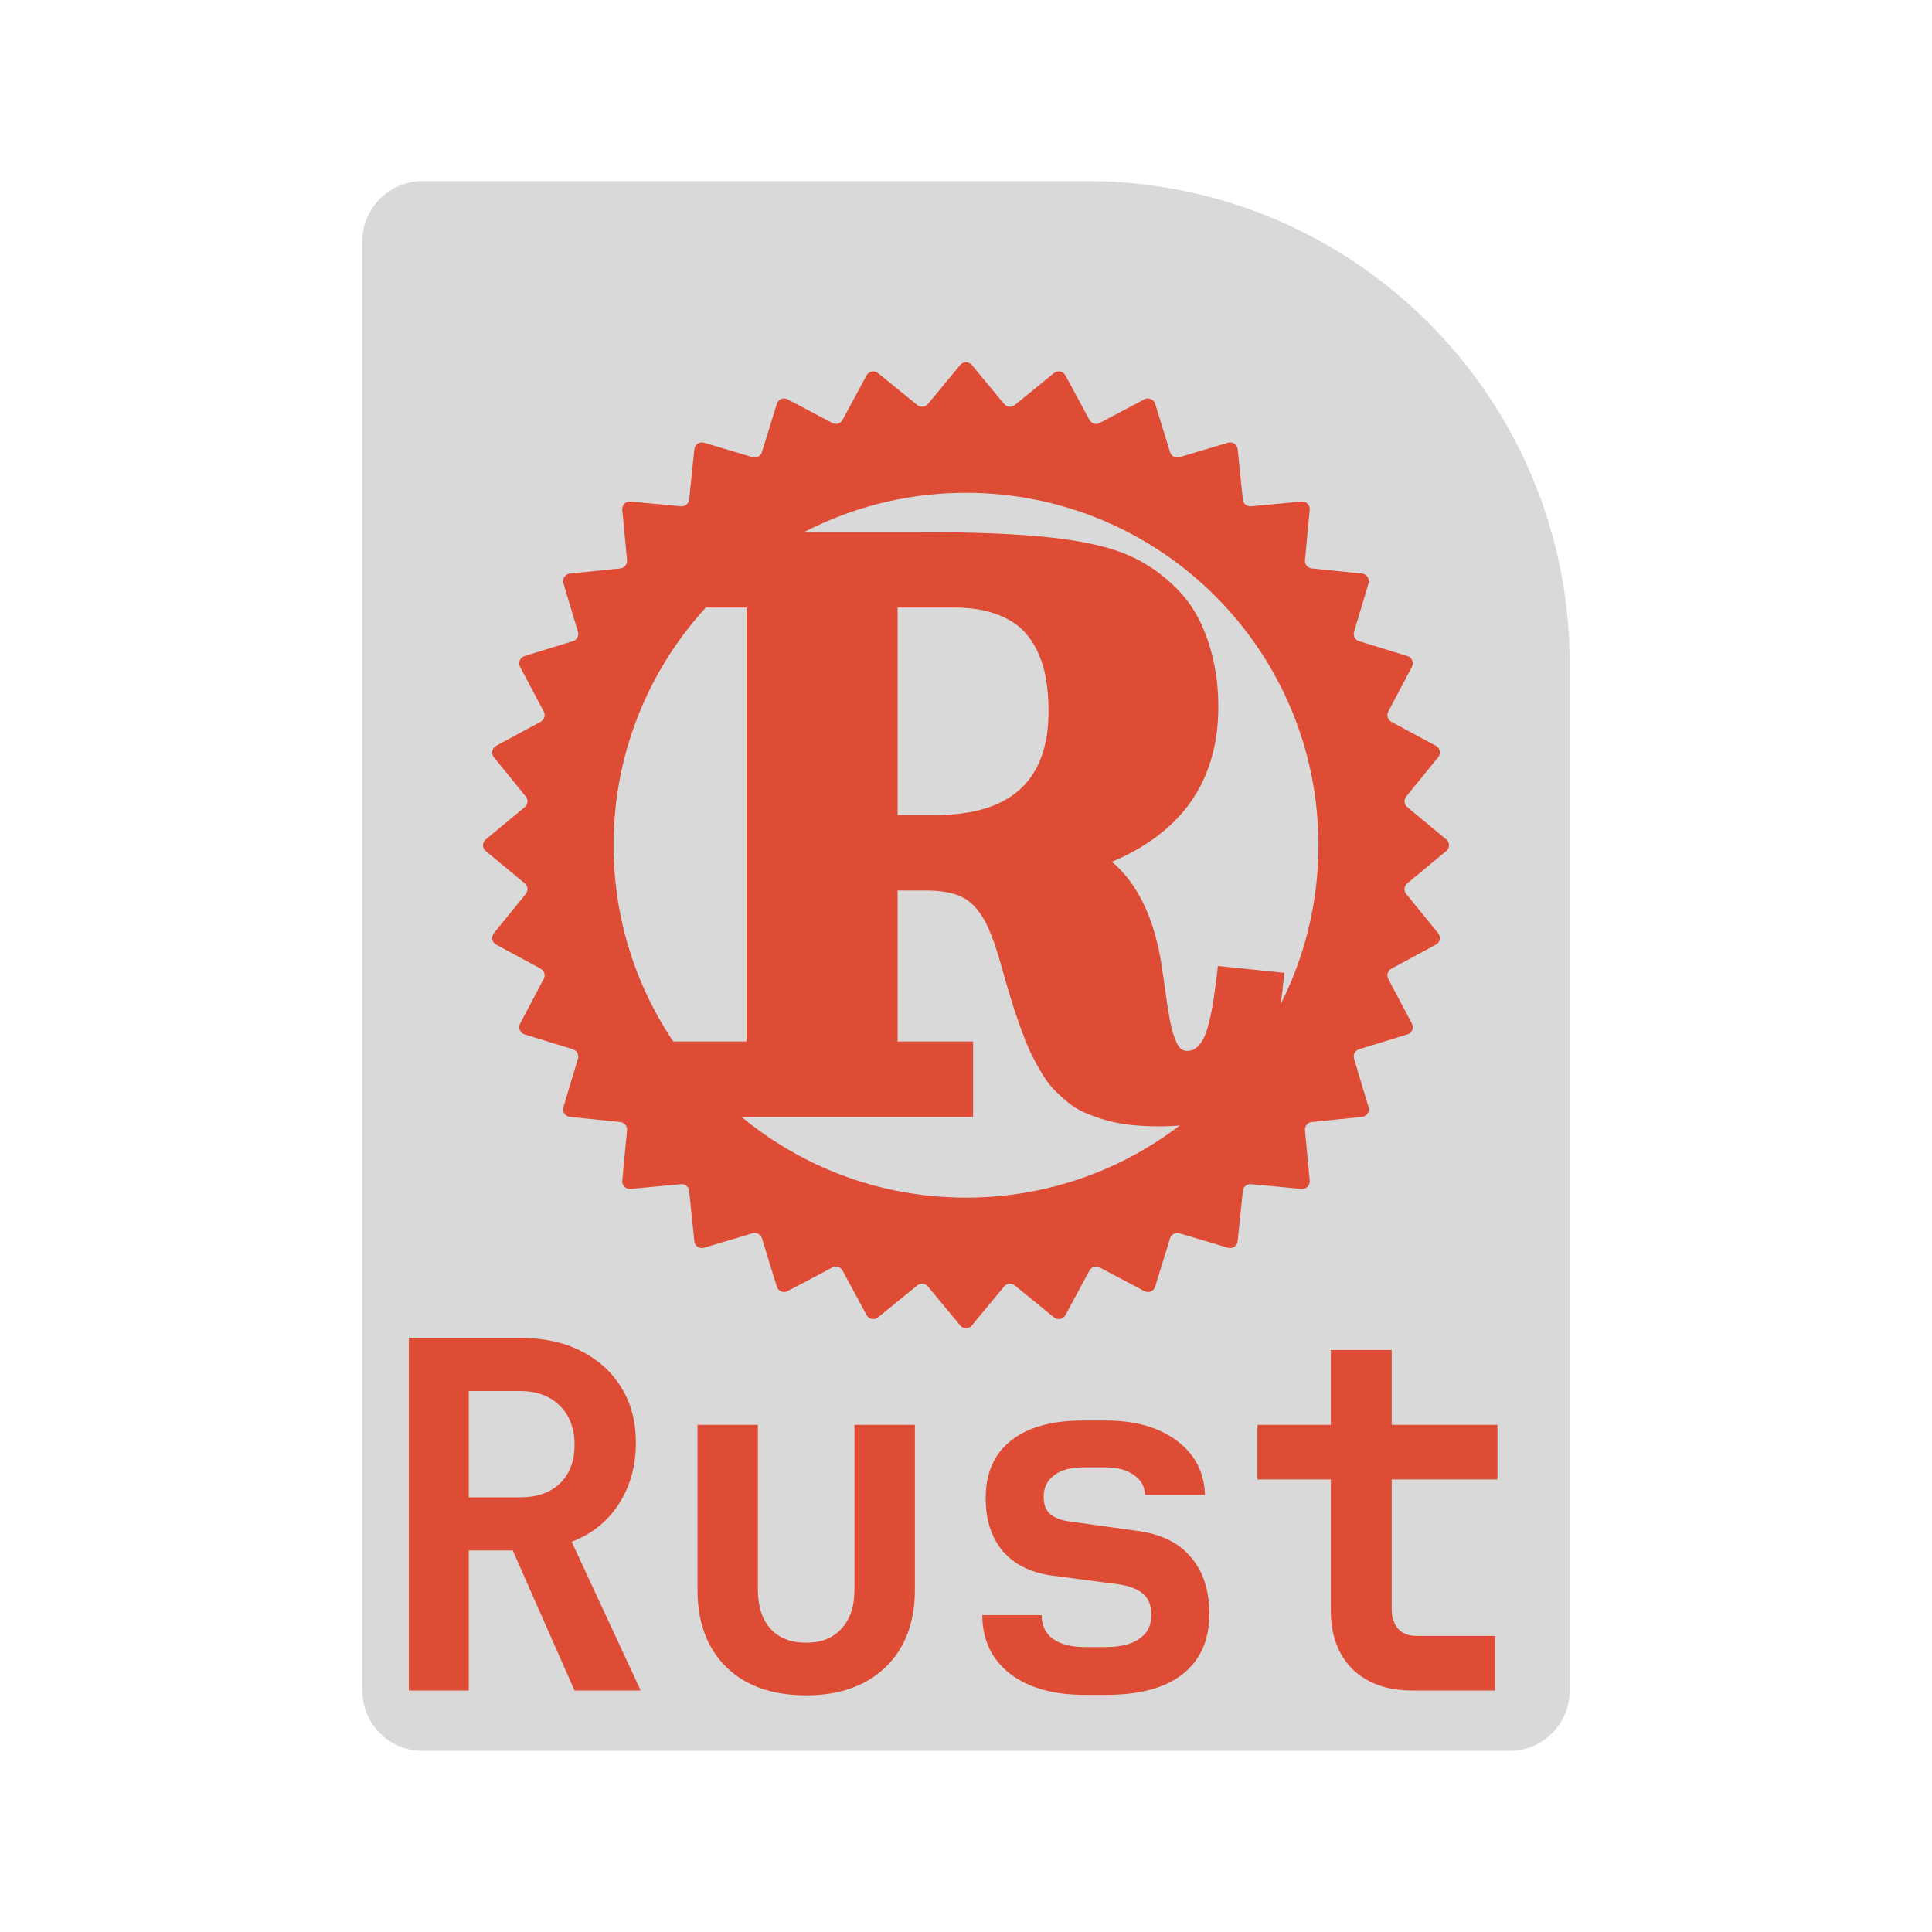
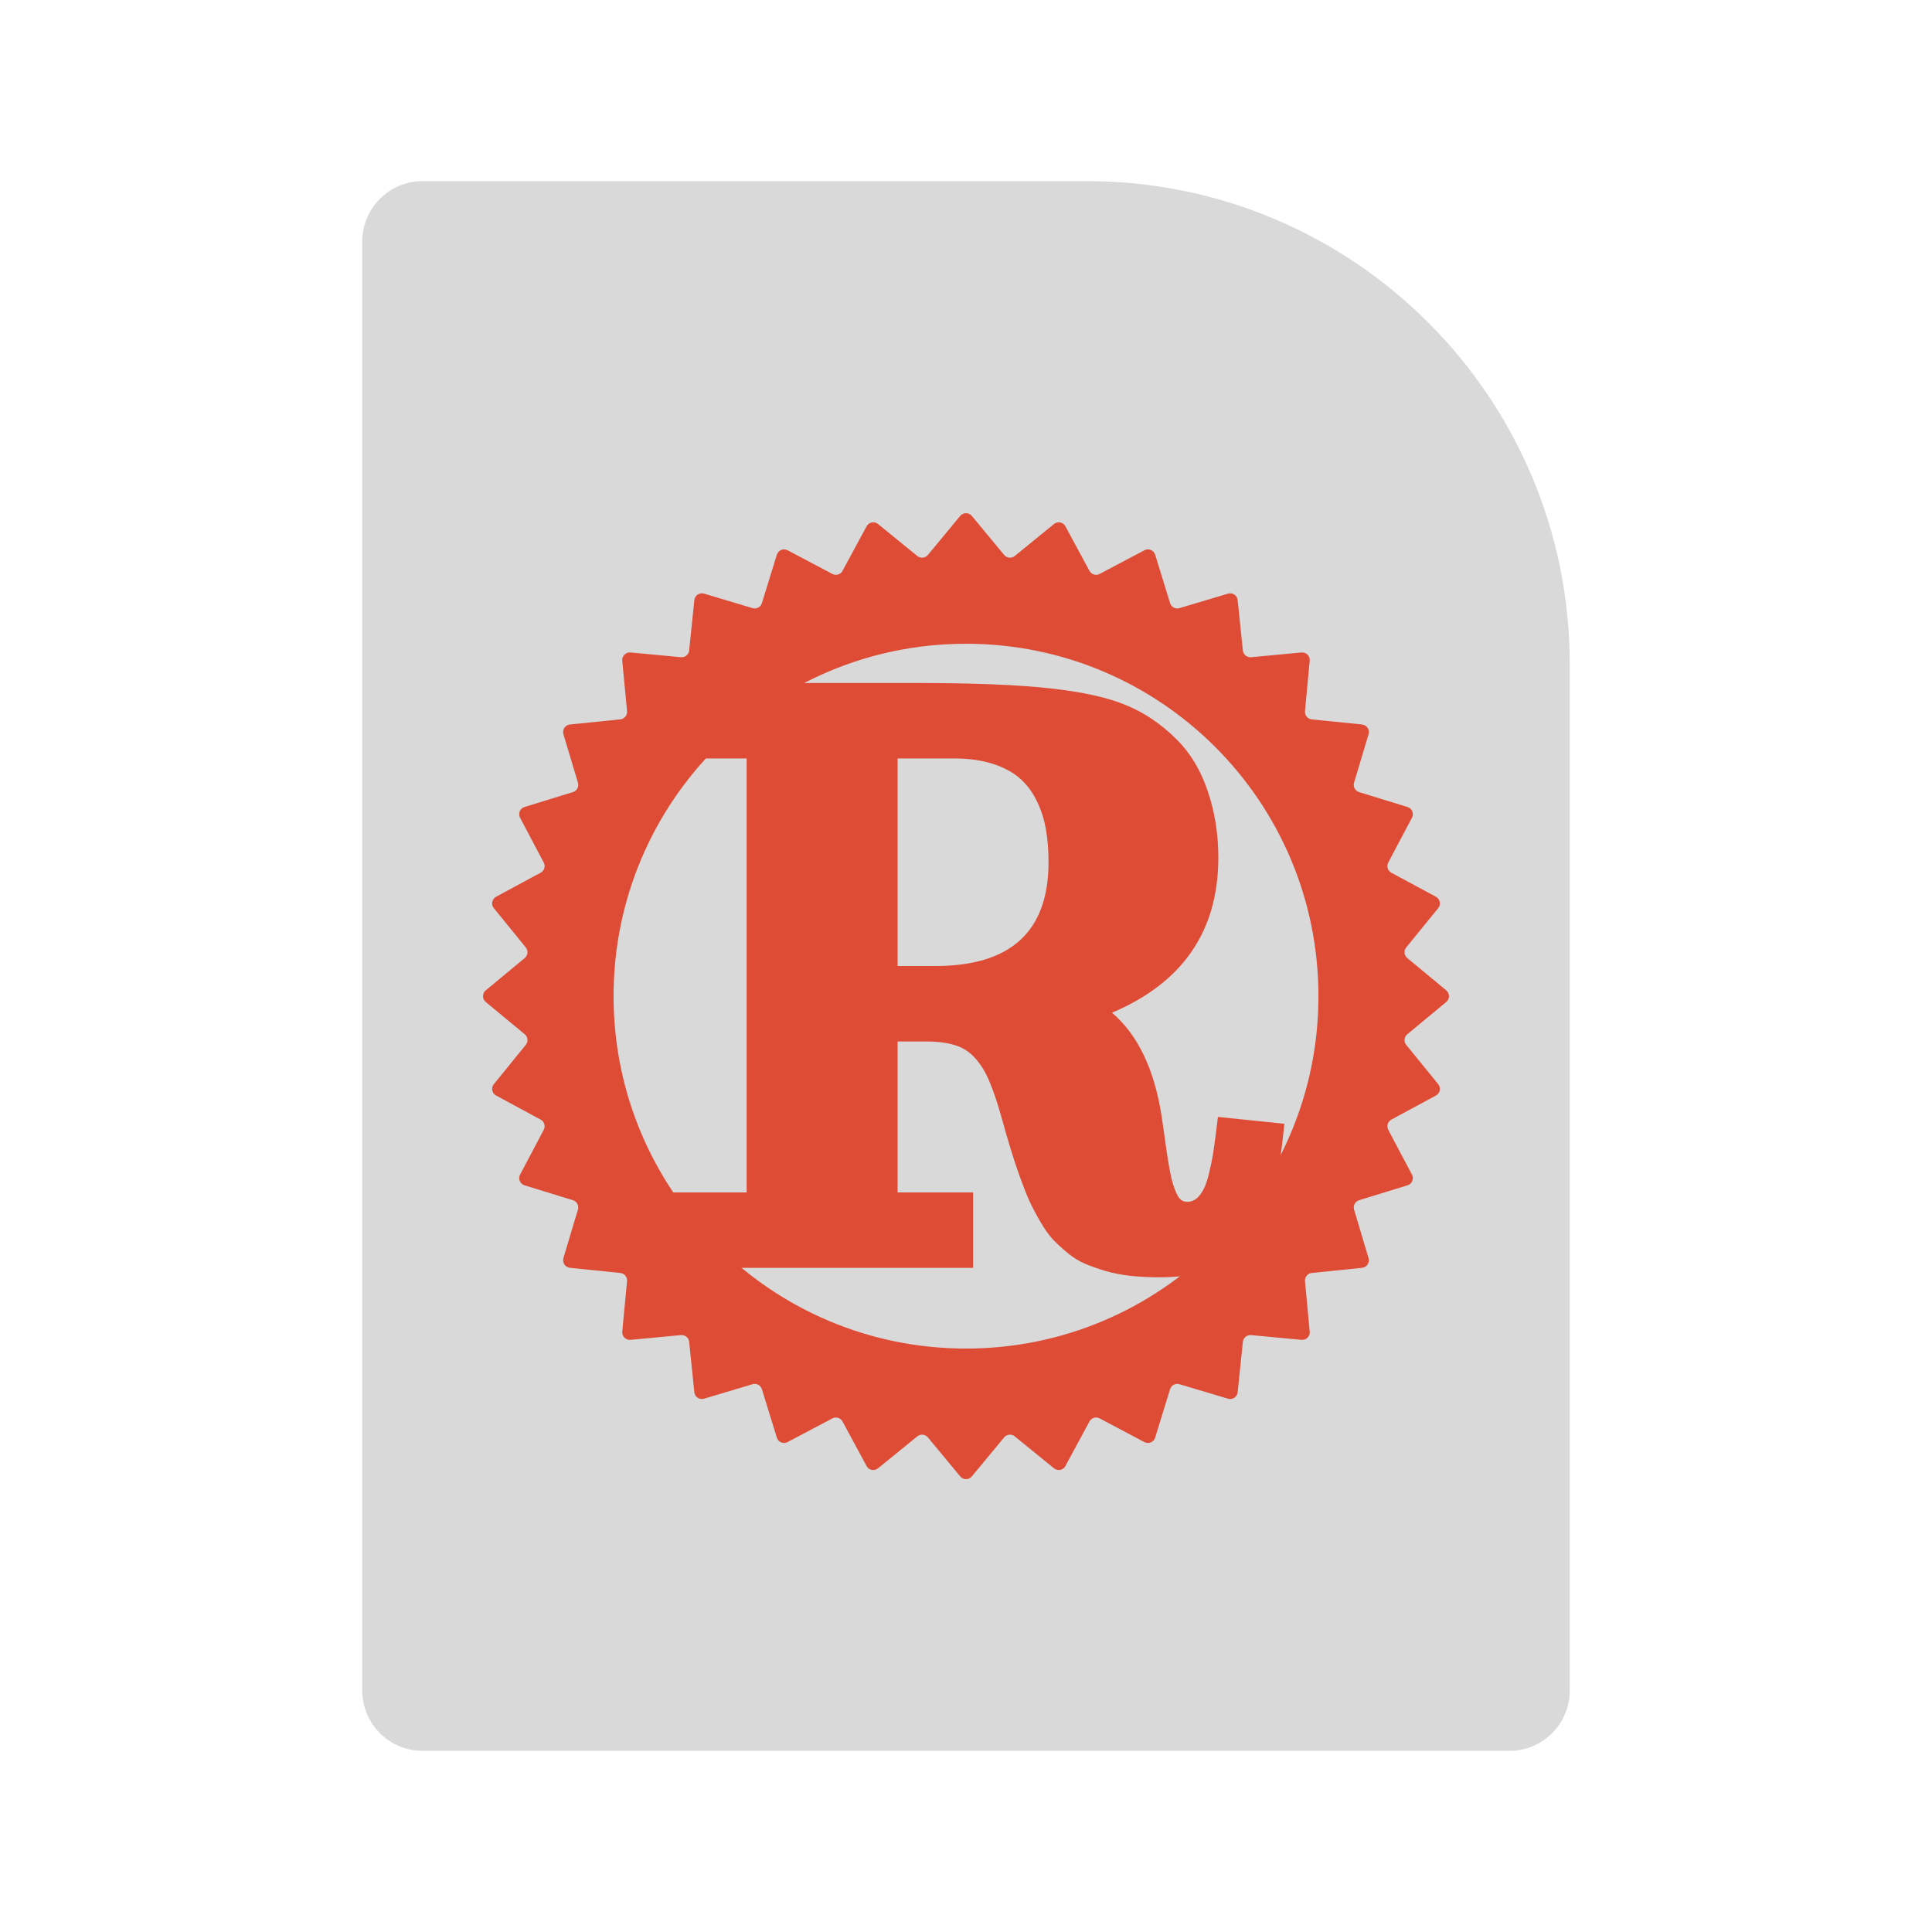
<svg xmlns="http://www.w3.org/2000/svg" width="64" height="64" viewBox="0 0 64 64" fill="none">
  <path d="M12 8C12 6.895 12.895 6 14 6H36C44.837 6 52 13.163 52 22V56C52 57.105 51.105 58 50 58H14C12.895 58 12 57.105 12 56V8Z" fill="#D9D9D9" />
-   <path d="M31.808 12.09C31.908 11.97 32.093 11.97 32.193 12.09L33.263 13.383C33.34 13.476 33.469 13.499 33.572 13.446L33.614 13.418L34.915 12.359C35.037 12.26 35.218 12.296 35.292 12.434L36.09 13.911C36.147 14.016 36.27 14.064 36.38 14.032L36.427 14.012L37.91 13.228C38.049 13.155 38.22 13.226 38.266 13.376L38.76 14.979C38.795 15.094 38.907 15.165 39.022 15.155L39.071 15.145L40.679 14.665C40.829 14.62 40.983 14.723 40.999 14.878L41.171 16.548C41.185 16.684 41.306 16.784 41.443 16.771L43.114 16.614C43.27 16.599 43.401 16.73 43.386 16.886L43.229 18.557C43.216 18.694 43.316 18.815 43.452 18.83L45.121 19C45.277 19.017 45.38 19.171 45.335 19.321L44.855 20.929C44.816 21.06 44.89 21.199 45.021 21.24L46.625 21.733C46.775 21.779 46.846 21.951 46.773 22.089L46.157 23.252L45.988 23.573C45.924 23.694 45.97 23.845 46.09 23.91L47.567 24.706C47.705 24.781 47.741 24.963 47.642 25.084L46.812 26.103L46.582 26.386C46.496 26.493 46.512 26.649 46.617 26.737L46.896 26.967L47.909 27.807C48.03 27.907 48.03 28.092 47.909 28.192L46.896 29.031L46.617 29.262C46.512 29.35 46.496 29.506 46.582 29.613L47.642 30.914C47.741 31.035 47.704 31.217 47.567 31.291L46.407 31.918L46.09 32.089C45.97 32.155 45.923 32.305 45.988 32.426L46.157 32.748L46.773 33.91C46.846 34.048 46.775 34.219 46.625 34.265L45.369 34.651L45.021 34.759C44.89 34.8 44.816 34.939 44.855 35.07L45.335 36.677C45.38 36.827 45.277 36.981 45.121 36.998L43.452 37.169C43.368 37.178 43.297 37.228 43.259 37.297L42.567 37.503L41.749 37.748L43.259 37.297C43.236 37.34 43.224 37.39 43.229 37.442L43.263 37.8L43.386 39.113C43.4 39.269 43.269 39.399 43.114 39.384L41.443 39.227C41.306 39.215 41.185 39.314 41.171 39.451L40.999 41.12L40.987 41.175C40.95 41.281 40.846 41.352 40.735 41.344L40.679 41.334L39.071 40.854C38.939 40.815 38.8 40.889 38.76 41.02L38.653 41.367L38.266 42.623L38.243 42.675C38.187 42.772 38.072 42.82 37.964 42.791L37.91 42.771L36.748 42.156L36.427 41.986C36.306 41.922 36.155 41.968 36.09 42.088L35.292 43.565L35.26 43.612C35.186 43.696 35.063 43.72 34.963 43.67L34.915 43.64L33.614 42.581C33.507 42.494 33.35 42.51 33.263 42.616L32.193 43.908L32.152 43.948C32.063 44.015 31.938 44.015 31.849 43.948L31.808 43.908L30.738 42.616C30.65 42.51 30.493 42.494 30.387 42.581L29.085 43.64L29.037 43.67C28.937 43.72 28.814 43.696 28.739 43.612L28.707 43.565L27.909 42.088C27.844 41.968 27.694 41.922 27.573 41.986L26.089 42.771L26.036 42.791C25.928 42.82 25.812 42.772 25.756 42.675L25.734 42.623L25.239 41.02C25.199 40.889 25.061 40.815 24.929 40.854L23.322 41.334L23.265 41.344C23.153 41.351 23.049 41.281 23.013 41.175L23.001 41.12L22.829 39.451C22.815 39.314 22.694 39.214 22.557 39.227L20.886 39.384C20.73 39.398 20.599 39.268 20.613 39.113L20.737 37.805L20.772 37.442C20.783 37.322 20.707 37.214 20.597 37.179L20.548 37.169L18.878 36.998C18.723 36.981 18.62 36.827 18.664 36.677L19.04 35.417L19.145 35.07C19.179 34.955 19.127 34.834 19.026 34.779L18.979 34.759L17.375 34.265C17.226 34.219 17.155 34.048 17.228 33.91L17.844 32.744L18.012 32.426C18.068 32.32 18.041 32.192 17.952 32.118L17.91 32.089L16.434 31.291C16.296 31.217 16.26 31.035 16.359 30.914L17.189 29.893L17.417 29.613C17.493 29.52 17.491 29.387 17.418 29.297L17.383 29.262L16.09 28.192C15.97 28.092 15.97 27.907 16.09 27.807L17.102 26.969L17.383 26.737C17.489 26.649 17.504 26.493 17.417 26.386L16.359 25.084C16.26 24.963 16.296 24.781 16.434 24.706L17.59 24.081L17.91 23.91C18.016 23.853 18.064 23.73 18.032 23.62L18.012 23.573L17.228 22.089C17.154 21.951 17.226 21.779 17.375 21.733L18.631 21.346L18.979 21.24C19.094 21.204 19.165 21.093 19.154 20.978L19.145 20.929L18.664 19.321C18.62 19.171 18.723 19.017 18.878 19L20.184 18.867L20.548 18.83C20.668 18.817 20.759 18.722 20.771 18.607L20.772 18.557L20.613 16.886C20.599 16.73 20.73 16.6 20.886 16.614L22.557 16.771C22.676 16.782 22.785 16.707 22.82 16.597L22.829 16.548L23.001 14.878C23.017 14.723 23.172 14.62 23.322 14.665L24.929 15.145C25.044 15.179 25.165 15.126 25.22 15.025L25.239 14.979L25.734 13.376C25.78 13.226 25.951 13.155 26.089 13.228L27.573 14.012C27.679 14.068 27.808 14.04 27.882 13.952L27.909 13.911L28.707 12.434C28.782 12.296 28.964 12.26 29.085 12.359L30.387 13.418C30.48 13.493 30.611 13.491 30.701 13.418L30.738 13.383L31.808 12.09ZM32 16.325C25.553 16.325 20.325 21.552 20.325 28C20.326 34.447 25.553 39.673 32 39.673C38.448 39.673 43.675 34.447 43.675 28C43.675 21.552 38.448 16.325 32 16.325Z" fill="#DE4C36" />
-   <path d="M22.234 37V34.5H24.734V20.125H22.234V17.625H30.359C32.25 17.625 33.732 17.685 34.805 17.805C35.883 17.924 36.721 18.112 37.32 18.367C37.925 18.617 38.479 18.995 38.984 19.5C39.438 19.953 39.779 20.523 40.008 21.211C40.242 21.893 40.359 22.625 40.359 23.406C40.359 25.838 39.185 27.552 36.836 28.547C37.695 29.281 38.245 30.432 38.484 32C38.51 32.167 38.542 32.383 38.578 32.648C38.615 32.909 38.643 33.112 38.664 33.258C38.685 33.398 38.714 33.568 38.75 33.766C38.786 33.958 38.82 34.107 38.852 34.211C38.883 34.315 38.922 34.419 38.969 34.523C39.016 34.628 39.068 34.703 39.125 34.75C39.188 34.792 39.255 34.812 39.328 34.812C39.49 34.812 39.628 34.74 39.742 34.594C39.862 34.448 39.958 34.232 40.031 33.945C40.104 33.654 40.159 33.388 40.195 33.148C40.232 32.909 40.273 32.596 40.32 32.211C40.331 32.117 40.339 32.047 40.344 32L42.547 32.227C42.495 32.732 42.448 33.125 42.406 33.406C42.37 33.688 42.307 34.036 42.219 34.453C42.13 34.87 42.029 35.193 41.914 35.422C41.8 35.651 41.641 35.906 41.438 36.188C41.24 36.464 41.008 36.672 40.742 36.812C40.477 36.948 40.148 37.065 39.758 37.164C39.372 37.263 38.935 37.312 38.445 37.312C38.091 37.312 37.766 37.297 37.469 37.266C37.172 37.234 36.896 37.182 36.641 37.109C36.391 37.036 36.161 36.956 35.953 36.867C35.745 36.779 35.55 36.659 35.367 36.508C35.185 36.357 35.021 36.206 34.875 36.055C34.734 35.898 34.596 35.703 34.461 35.469C34.325 35.234 34.206 35.008 34.102 34.789C34.003 34.565 33.896 34.294 33.781 33.977C33.667 33.654 33.565 33.346 33.477 33.055C33.388 32.763 33.286 32.411 33.172 32C33.031 31.5 32.898 31.107 32.773 30.82C32.654 30.529 32.5 30.276 32.312 30.062C32.125 29.849 31.901 29.703 31.641 29.625C31.385 29.542 31.062 29.5 30.672 29.5H29.734V34.5H32.234V37H22.234ZM29.734 27H30.984C33.484 27 34.734 25.854 34.734 23.562C34.734 23.167 34.706 22.807 34.648 22.484C34.596 22.162 34.497 21.849 34.352 21.547C34.206 21.245 34.018 20.992 33.789 20.789C33.56 20.586 33.26 20.424 32.891 20.305C32.521 20.185 32.094 20.125 31.609 20.125H29.734V27Z" fill="#DE4C36" />
-   <path d="M13.544 56V44.32H17.224C18.003 44.32 18.675 44.464 19.241 44.752C19.817 45.04 20.265 45.445 20.584 45.968C20.904 46.48 21.064 47.088 21.064 47.792C21.064 48.571 20.872 49.253 20.488 49.84C20.105 50.416 19.587 50.827 18.936 51.072L21.224 56H19.032L16.985 51.36H15.528V56H13.544ZM15.528 49.6H17.224C17.79 49.6 18.233 49.445 18.552 49.136C18.872 48.827 19.032 48.4 19.032 47.856C19.032 47.312 18.867 46.88 18.537 46.56C18.216 46.24 17.779 46.08 17.224 46.08H15.528V49.6ZM26.706 56.16C25.586 56.16 24.706 55.851 24.066 55.232C23.426 54.603 23.106 53.749 23.106 52.672V47.2H25.106V52.656C25.106 53.211 25.245 53.643 25.522 53.952C25.8 54.261 26.194 54.416 26.706 54.416C27.208 54.416 27.597 54.261 27.874 53.952C28.162 53.643 28.306 53.211 28.306 52.656V47.2H30.306V52.672C30.306 53.749 29.981 54.603 29.33 55.232C28.68 55.851 27.805 56.16 26.706 56.16ZM35.932 56.144C34.887 56.144 34.06 55.909 33.452 55.44C32.844 54.96 32.54 54.315 32.54 53.504H34.508C34.508 53.845 34.631 54.107 34.876 54.288C35.132 54.469 35.484 54.56 35.932 54.56H36.636C37.116 54.56 37.484 54.469 37.74 54.288C38.007 54.107 38.14 53.845 38.14 53.504C38.14 53.184 38.049 52.949 37.868 52.8C37.687 52.64 37.409 52.533 37.036 52.48L34.844 52.192C34.14 52.096 33.596 51.824 33.212 51.376C32.839 50.928 32.652 50.347 32.652 49.632C32.652 48.8 32.929 48.165 33.484 47.728C34.039 47.28 34.839 47.056 35.884 47.056H36.62C37.601 47.056 38.391 47.28 38.988 47.728C39.585 48.176 39.895 48.773 39.916 49.52H37.932C37.921 49.243 37.799 49.024 37.564 48.864C37.329 48.693 37.015 48.608 36.62 48.608H35.884C35.457 48.608 35.132 48.699 34.908 48.88C34.684 49.051 34.572 49.285 34.572 49.584C34.572 49.851 34.652 50.048 34.812 50.176C34.983 50.304 35.228 50.384 35.548 50.416L37.612 50.704C38.423 50.8 39.031 51.088 39.436 51.568C39.852 52.037 40.06 52.672 40.06 53.472C40.06 54.325 39.767 54.987 39.18 55.456C38.604 55.915 37.756 56.144 36.636 56.144H35.932ZM46.774 56C45.952 56 45.296 55.765 44.806 55.296C44.326 54.816 44.086 54.171 44.086 53.36V49.008H41.654V47.2H44.086V44.72H46.102V47.2H49.606V49.008H46.102V53.312C46.102 53.568 46.171 53.781 46.31 53.952C46.459 54.112 46.662 54.192 46.918 54.192H49.526V56H46.774Z" fill="#DE4C36" />
+   <path fill-rule="evenodd" clip-rule="evenodd" d="M31.808 17.09C31.908 16.97 32.093 16.97 32.193 17.09L33.263 18.383C33.34 18.476 33.469 18.499 33.572 18.446L33.614 18.418L34.915 17.359C35.037 17.26 35.218 17.296 35.292 17.434L36.09 18.911C36.147 19.016 36.27 19.064 36.38 19.032L36.427 19.012L37.91 18.228C38.049 18.155 38.22 18.226 38.266 18.375L38.76 19.979C38.795 20.094 38.907 20.165 39.022 20.155L39.071 20.145L40.679 19.665C40.829 19.62 40.983 19.723 40.999 19.878L41.171 21.548C41.185 21.684 41.306 21.784 41.443 21.771L43.114 21.614C43.27 21.599 43.401 21.73 43.386 21.886L43.229 23.557C43.216 23.694 43.316 23.815 43.452 23.83L45.121 24C45.277 24.017 45.38 24.171 45.335 24.321L44.855 25.929C44.816 26.06 44.89 26.199 45.021 26.24L46.625 26.733C46.775 26.779 46.846 26.951 46.773 27.089L46.157 28.252L45.988 28.573C45.924 28.694 45.97 28.845 46.09 28.91L47.567 29.706C47.705 29.781 47.741 29.963 47.642 30.084L46.812 31.103L46.582 31.386C46.496 31.493 46.512 31.649 46.617 31.737L46.896 31.967L47.909 32.807C48.03 32.907 48.03 33.092 47.909 33.192L46.896 34.031L46.617 34.262C46.512 34.35 46.496 34.507 46.582 34.613L47.642 35.914C47.741 36.035 47.704 36.217 47.567 36.291L46.407 36.917L46.09 37.089C45.97 37.155 45.923 37.305 45.988 37.426L46.157 37.748L46.773 38.91C46.846 39.048 46.775 39.219 46.625 39.265L45.369 39.651L45.021 39.759C44.89 39.8 44.816 39.939 44.855 40.07L45.335 41.677C45.38 41.827 45.277 41.981 45.121 41.998L43.452 42.169C43.368 42.178 43.297 42.228 43.259 42.297L42.567 42.503L41.749 42.748L43.259 42.297C43.236 42.34 43.224 42.39 43.229 42.442L43.263 42.8L43.386 44.113C43.4 44.269 43.269 44.399 43.114 44.384L41.443 44.227C41.306 44.215 41.185 44.314 41.171 44.451L40.999 46.12L40.987 46.175C40.95 46.281 40.846 46.352 40.735 46.344L40.679 46.334L39.071 45.854C38.939 45.815 38.8 45.889 38.76 46.02L38.653 46.367L38.266 47.623L38.243 47.675C38.187 47.772 38.072 47.82 37.964 47.791L37.91 47.771L36.748 47.156L36.427 46.986C36.306 46.922 36.155 46.968 36.09 47.088L35.292 48.565L35.26 48.612C35.186 48.696 35.063 48.72 34.963 48.67L34.915 48.64L33.614 47.581C33.507 47.494 33.35 47.51 33.263 47.616L32.193 48.908L32.152 48.948C32.063 49.015 31.938 49.015 31.849 48.948L31.808 48.908L30.738 47.616C30.65 47.51 30.493 47.494 30.387 47.581L29.085 48.64L29.037 48.67C28.937 48.72 28.814 48.696 28.739 48.612L28.707 48.565L27.909 47.088C27.844 46.968 27.694 46.922 27.573 46.986L26.089 47.771L26.036 47.791C25.928 47.82 25.812 47.772 25.756 47.675L25.734 47.623L25.239 46.02C25.199 45.889 25.061 45.815 24.929 45.854L23.322 46.334L23.265 46.344C23.153 46.351 23.049 46.281 23.013 46.175L23.001 46.12L22.829 44.451C22.815 44.314 22.694 44.214 22.557 44.227L20.886 44.384C20.73 44.398 20.599 44.268 20.613 44.113L20.737 42.805L20.772 42.442C20.783 42.322 20.707 42.214 20.597 42.179L20.548 42.169L18.878 41.998C18.723 41.981 18.62 41.827 18.664 41.677L19.04 40.417L19.145 40.07C19.179 39.955 19.127 39.834 19.026 39.779L18.979 39.759L17.375 39.265C17.226 39.219 17.155 39.048 17.228 38.91L17.844 37.744L18.012 37.426C18.068 37.32 18.041 37.192 17.952 37.118L17.91 37.089L16.434 36.291C16.296 36.217 16.26 36.035 16.359 35.914L17.189 34.893L17.417 34.613C17.493 34.52 17.491 34.387 17.418 34.297L17.383 34.262L16.09 33.192C15.97 33.092 15.97 32.907 16.09 32.807L17.102 31.969L17.383 31.737C17.489 31.649 17.504 31.493 17.417 31.386L16.359 30.084C16.26 29.963 16.296 29.781 16.434 29.706L17.59 29.081L17.91 28.91C18.016 28.853 18.064 28.73 18.032 28.62L18.012 28.573L17.228 27.089C17.154 26.951 17.226 26.779 17.375 26.733L18.631 26.346L18.979 26.24C19.094 26.204 19.165 26.093 19.154 25.978L19.145 25.929L18.664 24.321C18.62 24.171 18.723 24.017 18.878 24L20.184 23.867L20.548 23.83C20.668 23.817 20.759 23.722 20.771 23.607L20.772 23.557L20.613 21.886C20.599 21.73 20.73 21.6 20.886 21.614L22.557 21.771C22.676 21.782 22.785 21.707 22.82 21.597L22.829 21.548L23.001 19.878C23.017 19.723 23.172 19.62 23.322 19.665L24.929 20.145C25.044 20.179 25.165 20.126 25.22 20.025L25.239 19.979L25.734 18.375C25.78 18.226 25.951 18.155 26.089 18.228L27.573 19.012C27.679 19.068 27.808 19.041 27.882 18.952L27.909 18.911L28.707 17.434C28.782 17.296 28.964 17.26 29.085 17.359L30.387 18.418C30.48 18.493 30.611 18.491 30.701 18.419L30.738 18.383L31.808 17.09ZM32 21.325C25.553 21.325 20.325 26.552 20.325 32.999C20.326 39.447 25.553 44.673 32 44.673C38.448 44.673 43.675 39.447 43.675 32.999C43.675 26.552 38.448 21.325 32 21.325Z" fill="#DE4C36" />
+   <path d="M22.234 42V39.5H24.734V25.125H22.234V22.625H30.359C32.25 22.625 33.732 22.685 34.805 22.805C35.883 22.924 36.721 23.112 37.32 23.367C37.925 23.617 38.479 23.995 38.984 24.5C39.438 24.953 39.779 25.523 40.008 26.211C40.242 26.893 40.359 27.625 40.359 28.406C40.359 30.838 39.185 32.552 36.836 33.547C37.695 34.281 38.245 35.432 38.484 37C38.51 37.167 38.542 37.383 38.578 37.648C38.615 37.909 38.643 38.112 38.664 38.258C38.685 38.398 38.714 38.568 38.75 38.766C38.786 38.958 38.82 39.107 38.852 39.211C38.883 39.315 38.922 39.419 38.969 39.523C39.016 39.628 39.068 39.703 39.125 39.75C39.188 39.792 39.255 39.812 39.328 39.812C39.49 39.812 39.628 39.74 39.742 39.594C39.862 39.448 39.958 39.232 40.031 38.945C40.104 38.654 40.159 38.388 40.195 38.148C40.232 37.909 40.273 37.596 40.32 37.211C40.331 37.117 40.339 37.047 40.344 37L42.547 37.227C42.495 37.732 42.448 38.125 42.406 38.406C42.37 38.688 42.307 39.036 42.219 39.453C42.13 39.87 42.029 40.193 41.914 40.422C41.8 40.651 41.641 40.906 41.438 41.188C41.24 41.464 41.008 41.672 40.742 41.812C40.477 41.948 40.148 42.065 39.758 42.164C39.372 42.263 38.935 42.312 38.445 42.312C38.091 42.312 37.766 42.297 37.469 42.266C37.172 42.234 36.896 42.182 36.641 42.109C36.391 42.036 36.161 41.956 35.953 41.867C35.745 41.779 35.55 41.659 35.367 41.508C35.185 41.357 35.021 41.206 34.875 41.055C34.734 40.898 34.596 40.703 34.461 40.469C34.325 40.234 34.206 40.008 34.102 39.789C34.003 39.565 33.896 39.294 33.781 38.977C33.667 38.654 33.565 38.346 33.477 38.055C33.388 37.763 33.286 37.411 33.172 37C33.031 36.5 32.898 36.107 32.773 35.82C32.654 35.529 32.5 35.276 32.312 35.062C32.125 34.849 31.901 34.703 31.641 34.625C31.385 34.542 31.062 34.5 30.672 34.5H29.734V39.5H32.234V42H22.234ZM29.734 32H30.984C33.484 32 34.734 30.854 34.734 28.562C34.734 28.167 34.706 27.807 34.648 27.484C34.596 27.162 34.497 26.849 34.352 26.547C34.206 26.245 34.018 25.992 33.789 25.789C33.56 25.586 33.26 25.424 32.891 25.305C32.521 25.185 32.094 25.125 31.609 25.125H29.734V32Z" fill="#DE4C36" />
</svg>
